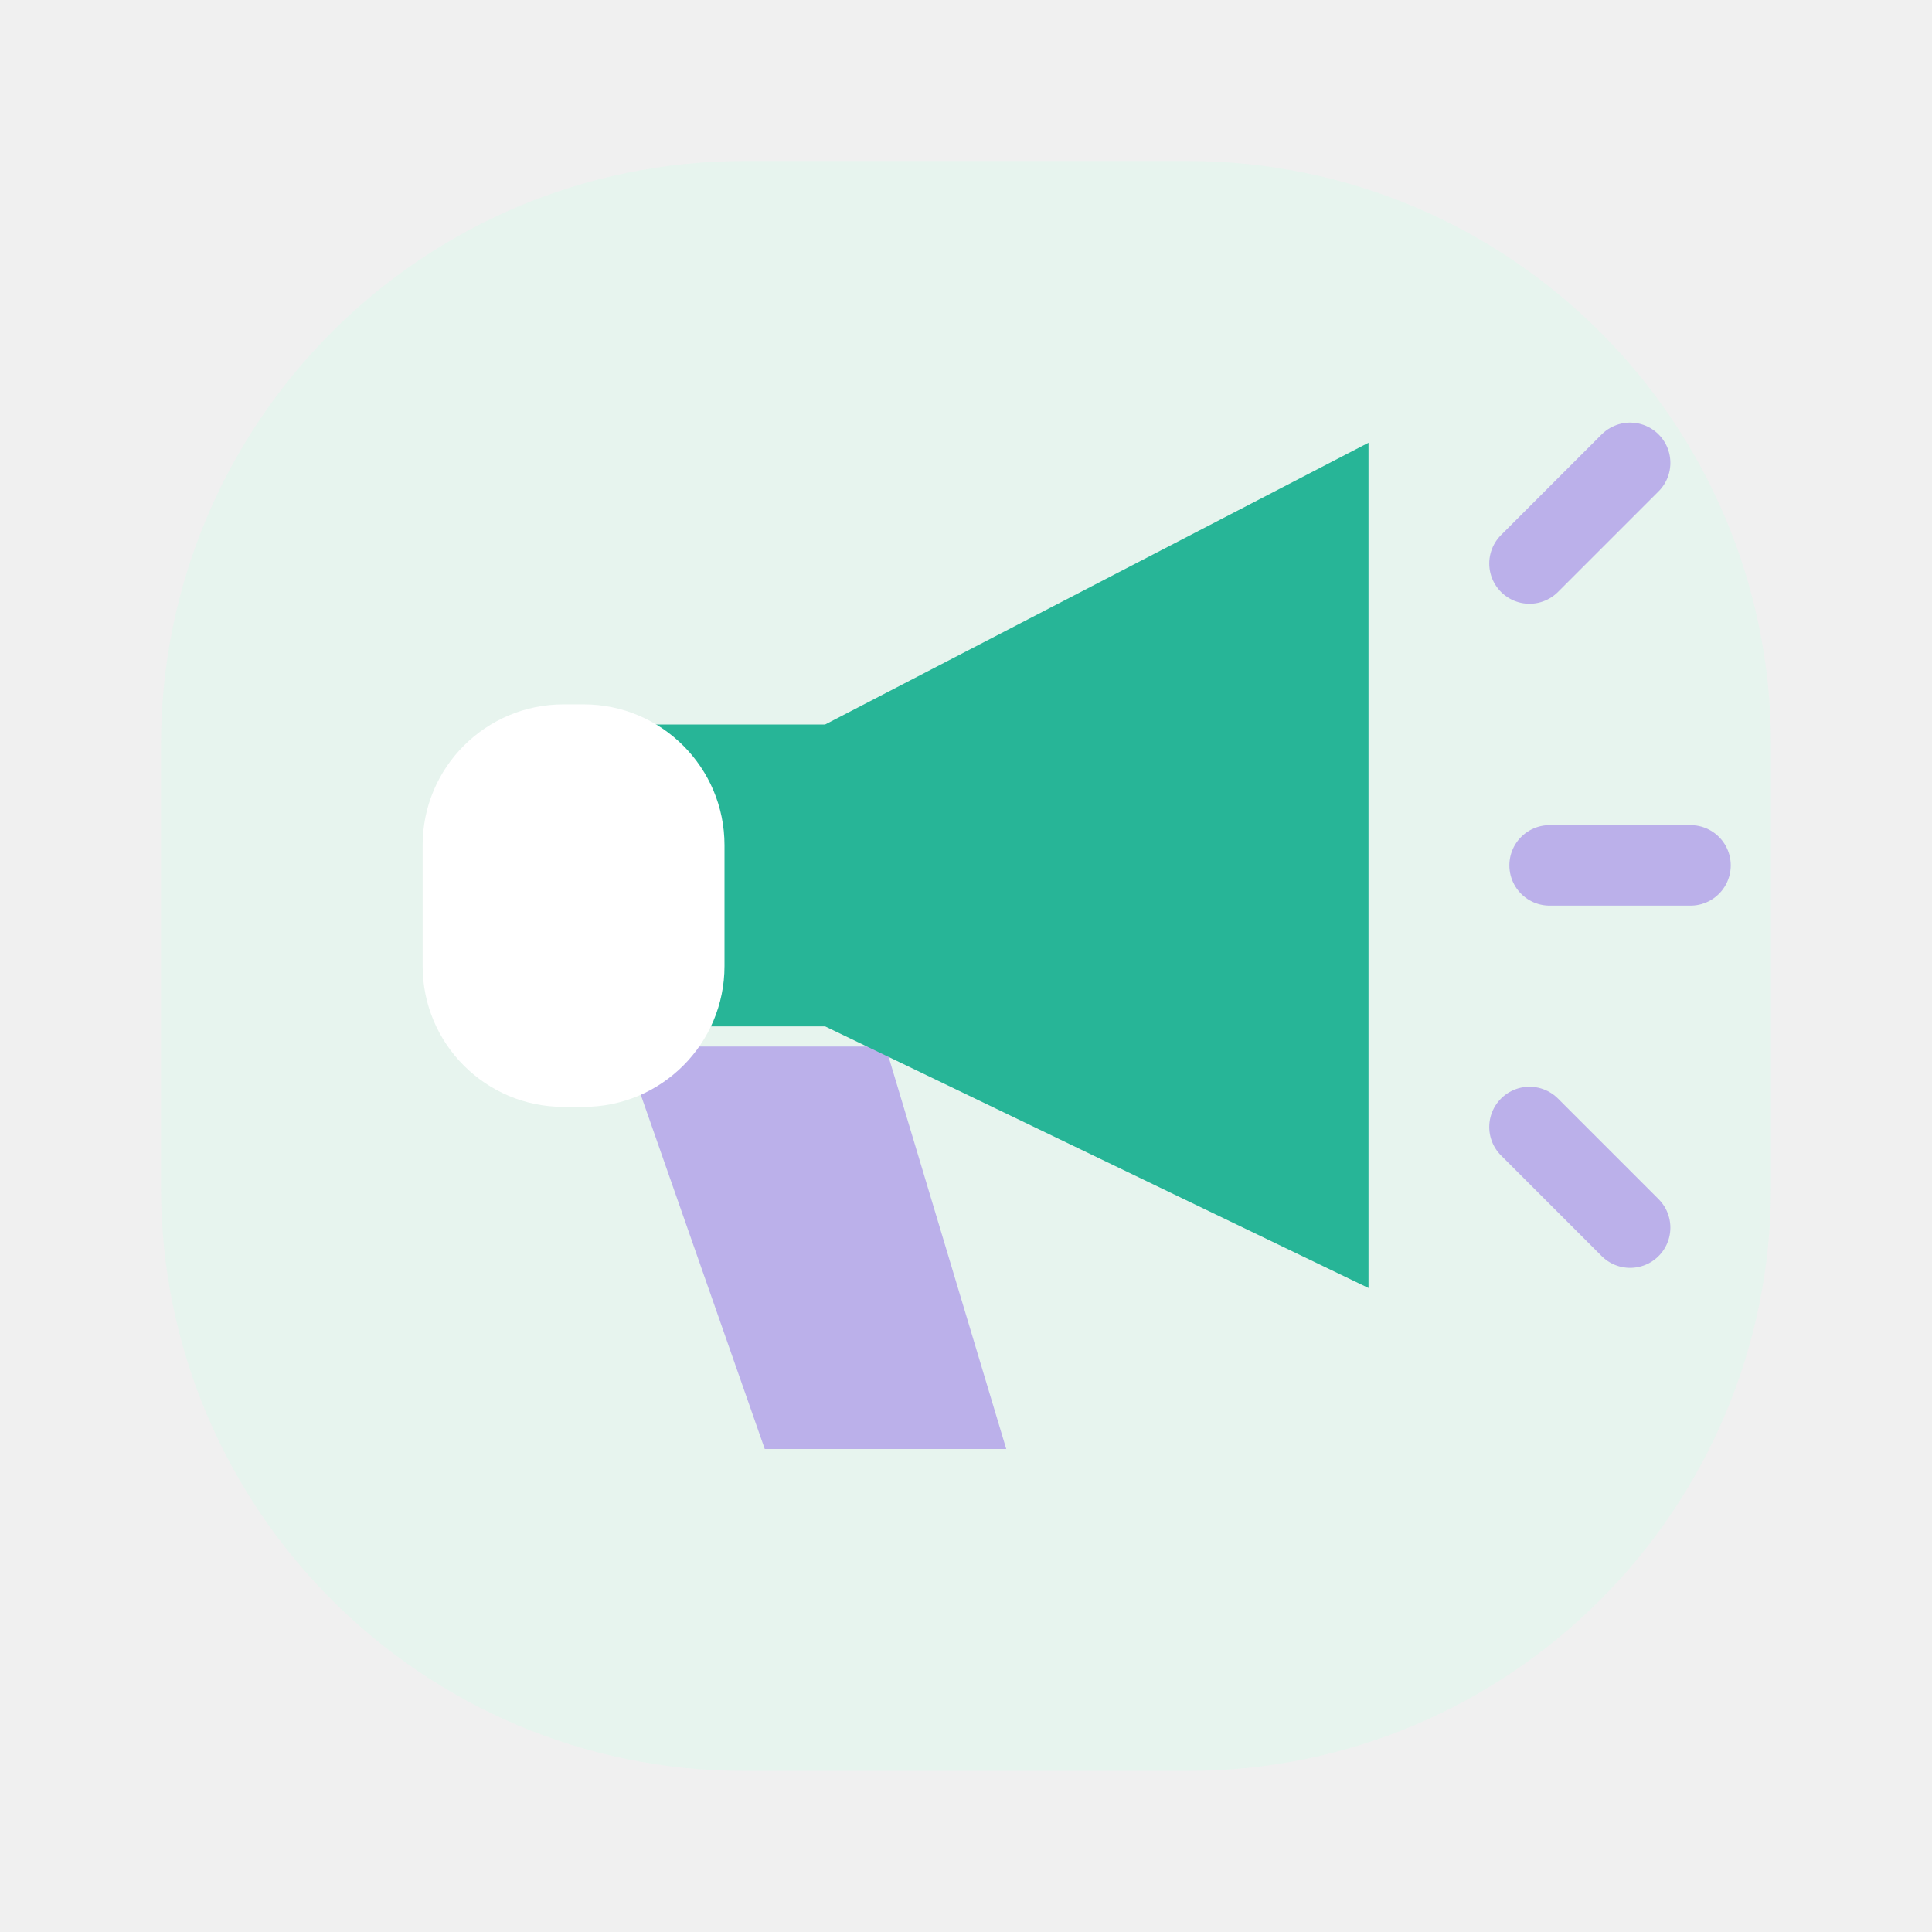
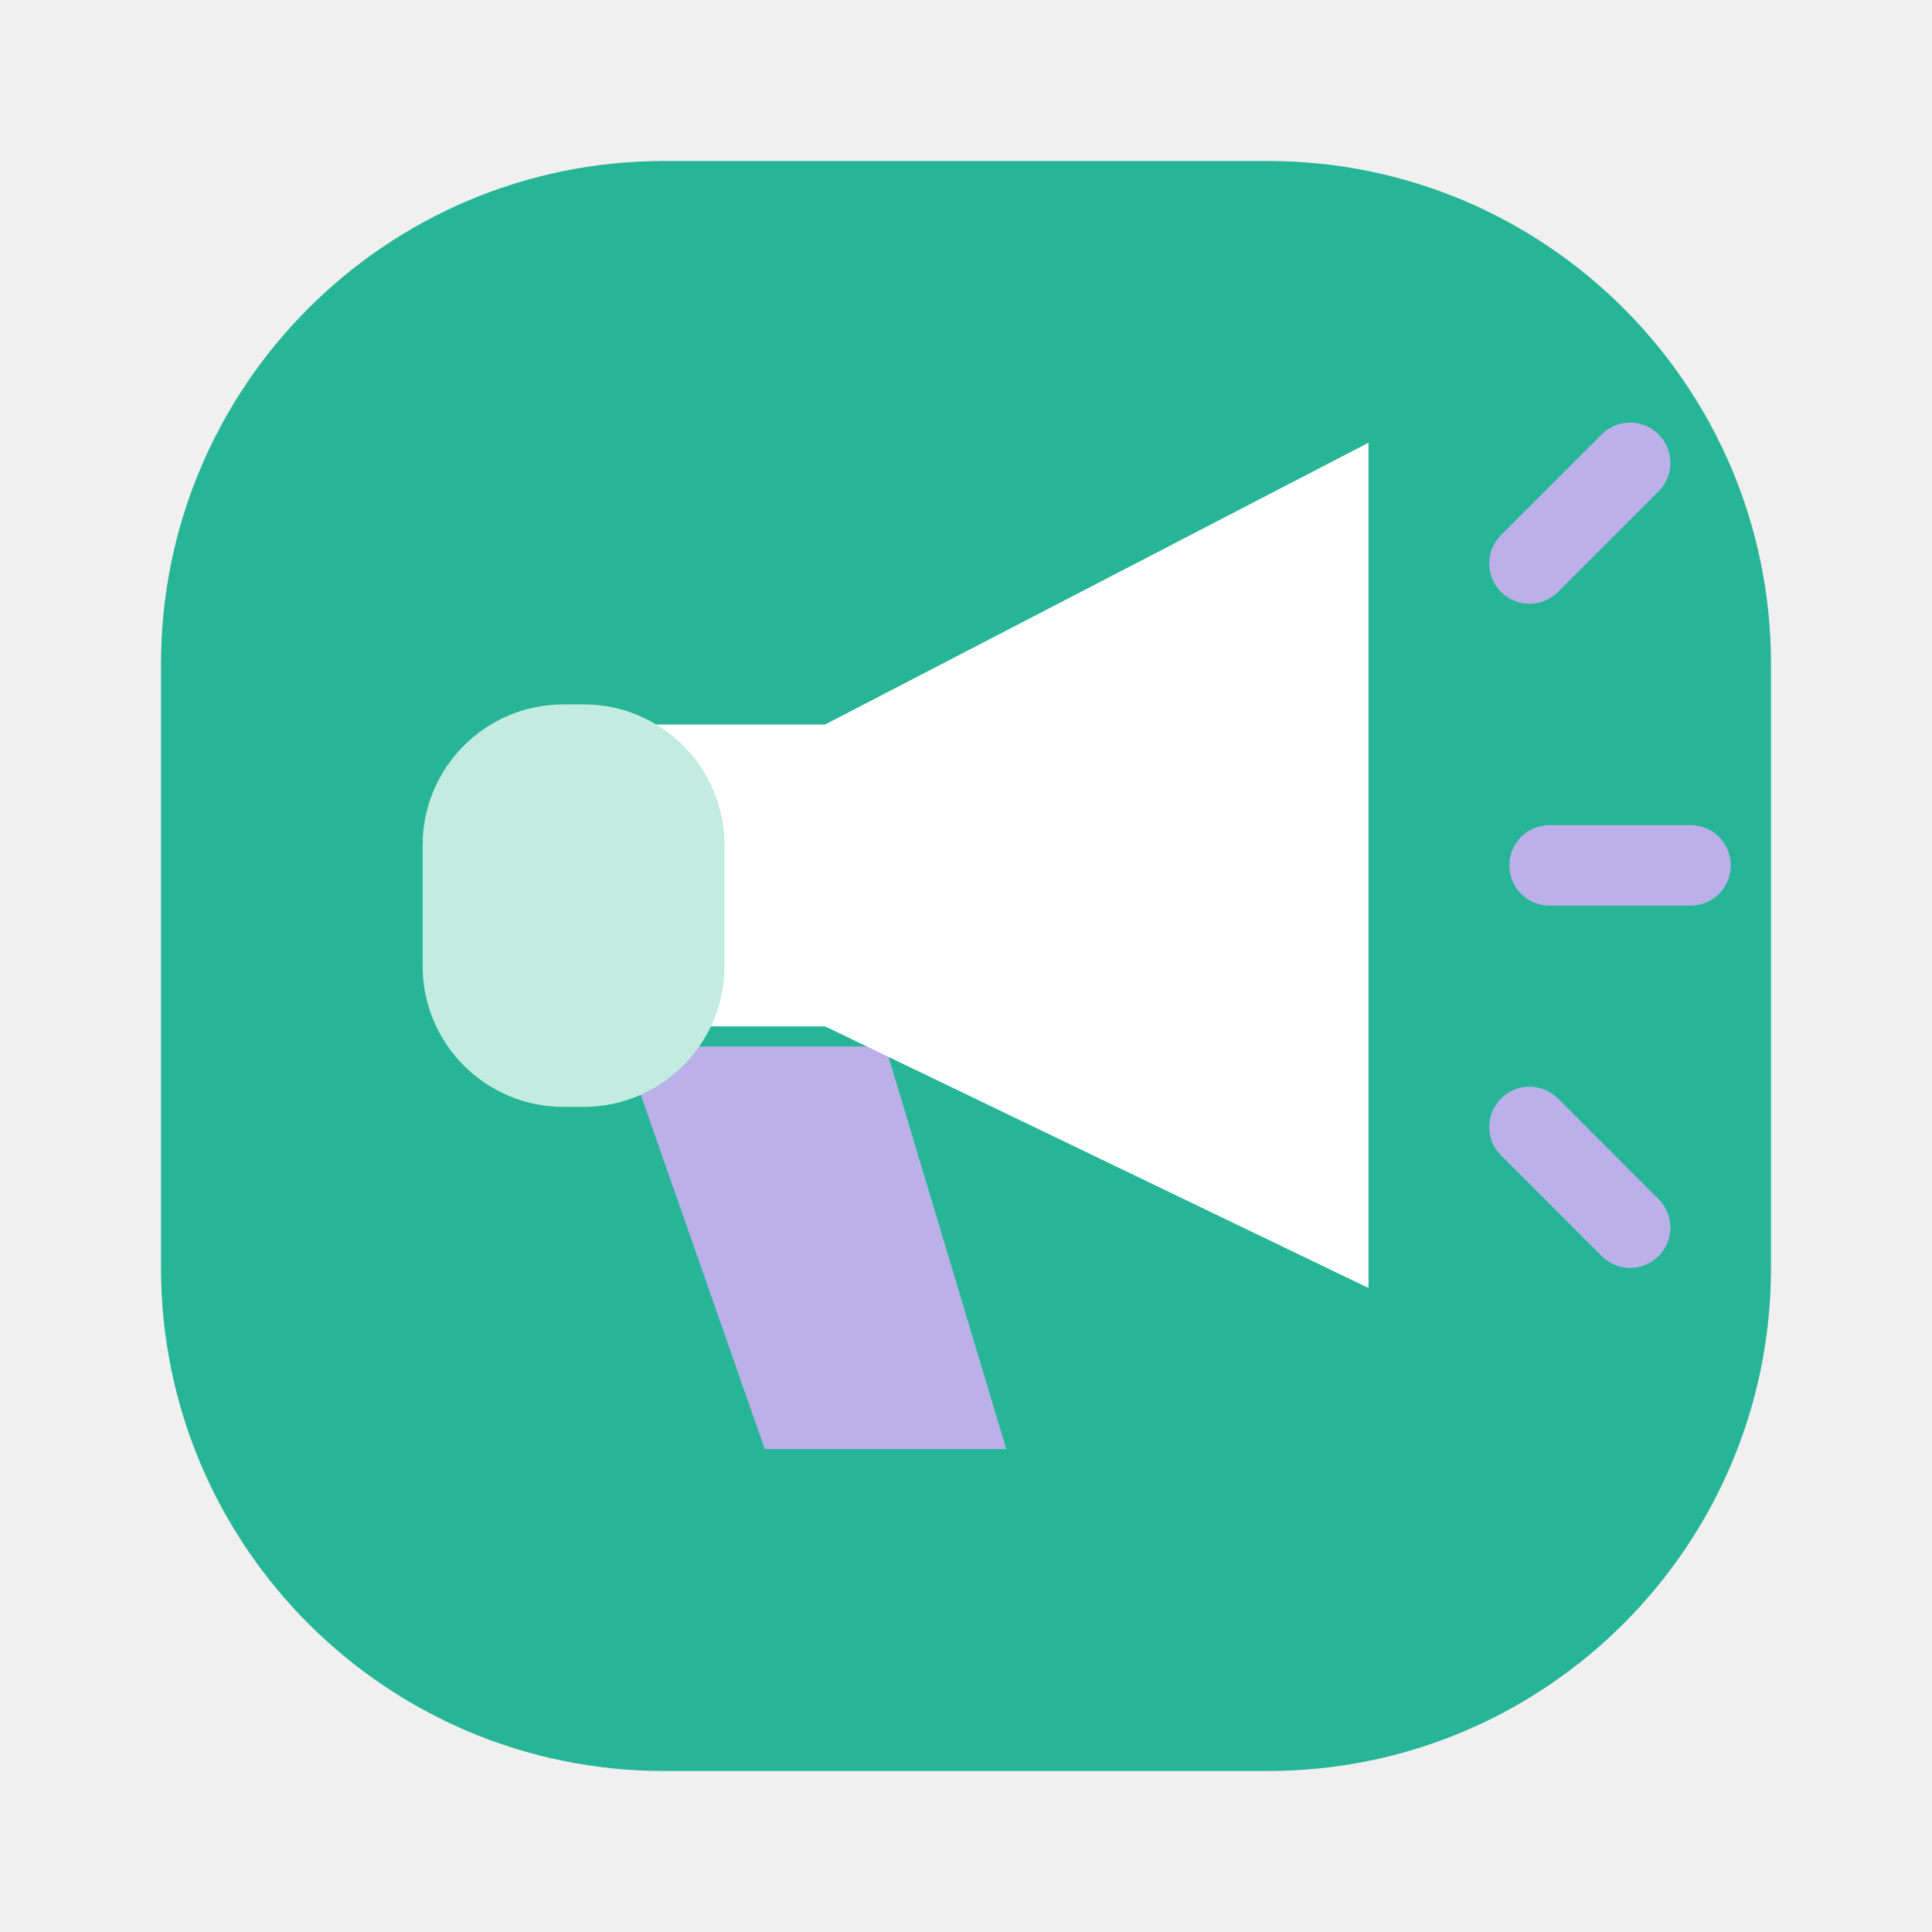
<svg xmlns="http://www.w3.org/2000/svg" width="80" height="80" viewBox="0 0 96 96" aria-hidden="true" focusable="false" stroke-linecap="round" stroke-linejoin="round">
-   <rect x="8" y="8" width="80" height="80" rx="29" fill="#E7F4EE" />
+   <rect x="8" y="8" width="80" height="80" rx="25" fill="#27B597" />
  <path d="m31 52 7 20h12l-6-20" fill="#BBB0EA" />
-   <path d="M30 36h11l27-14v42L41 51H30Z" fill="#27B597" />
-   <rect x="21" y="35" width="15" height="20" rx="7" fill="#fff" />
+   <path d="M30 36h11l27-14v42L41 51H30Z" fill="#fff" />
+   <rect x="21" y="35" width="15" height="20" rx="7" fill="#C2ECDF" />
  <path d="m76 28 5-5m-4 20h7m-8 13 5 5" stroke="#BBB0EA" stroke-width="4" />
</svg>
